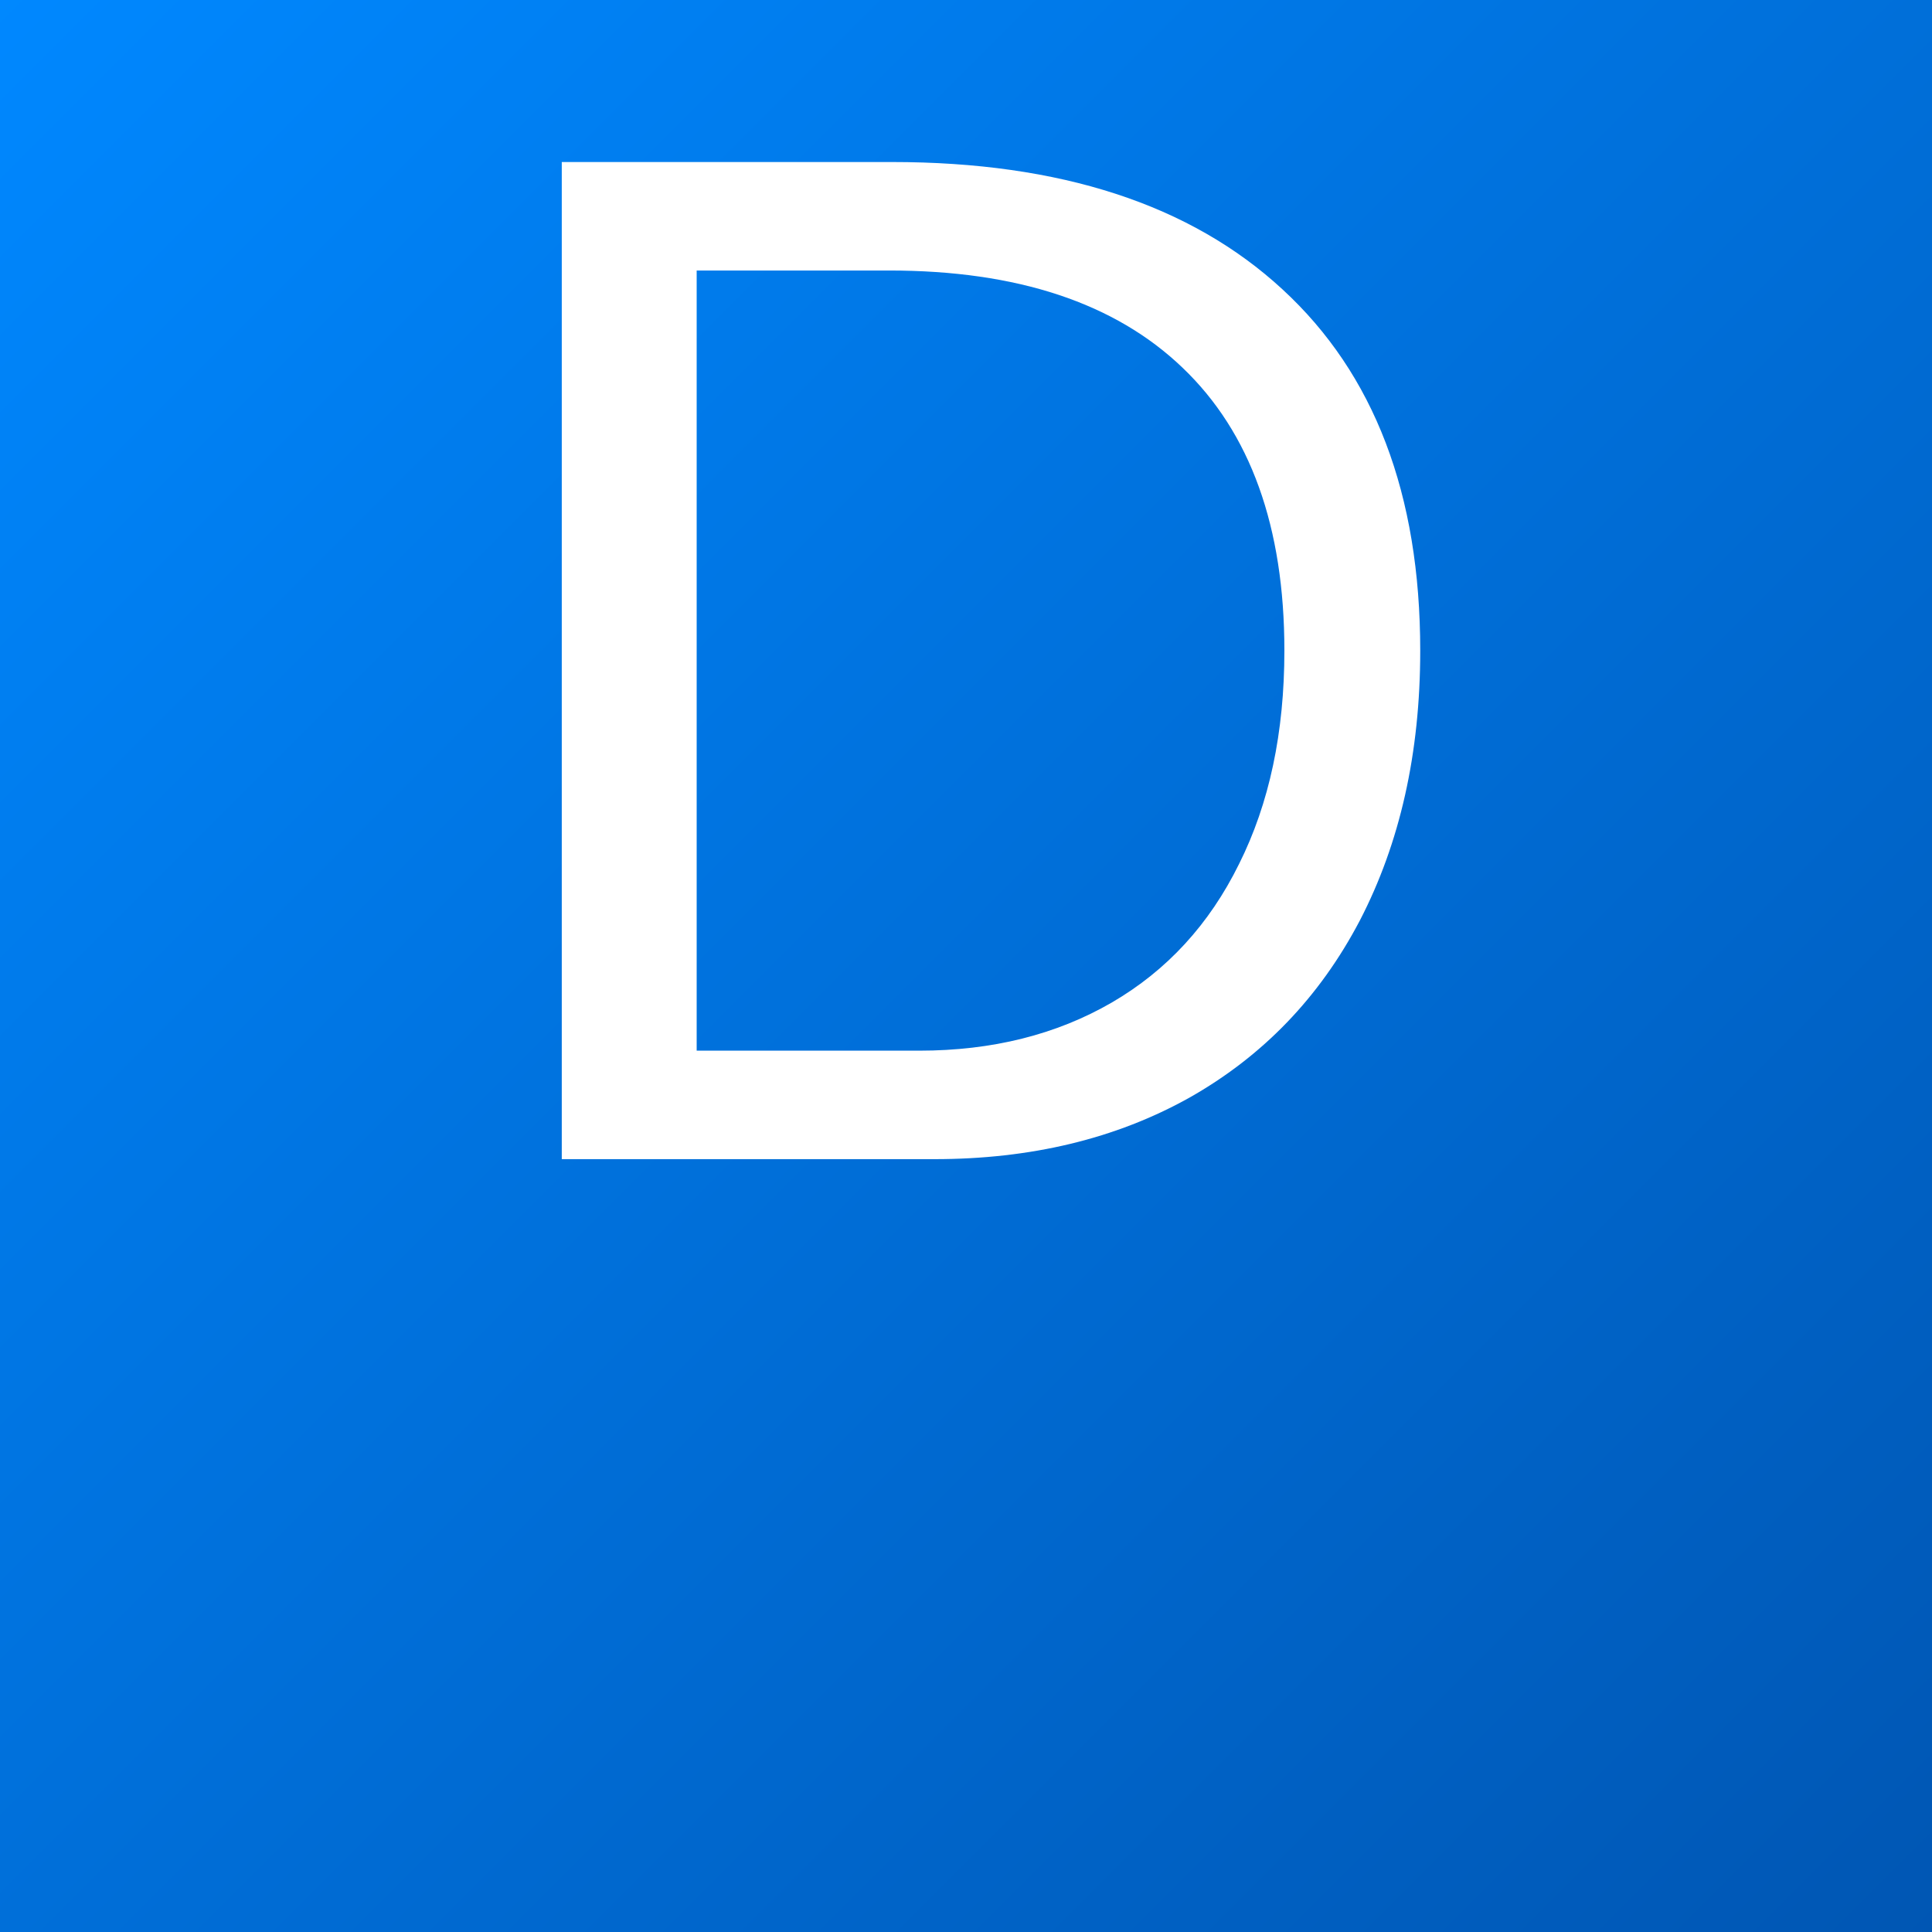
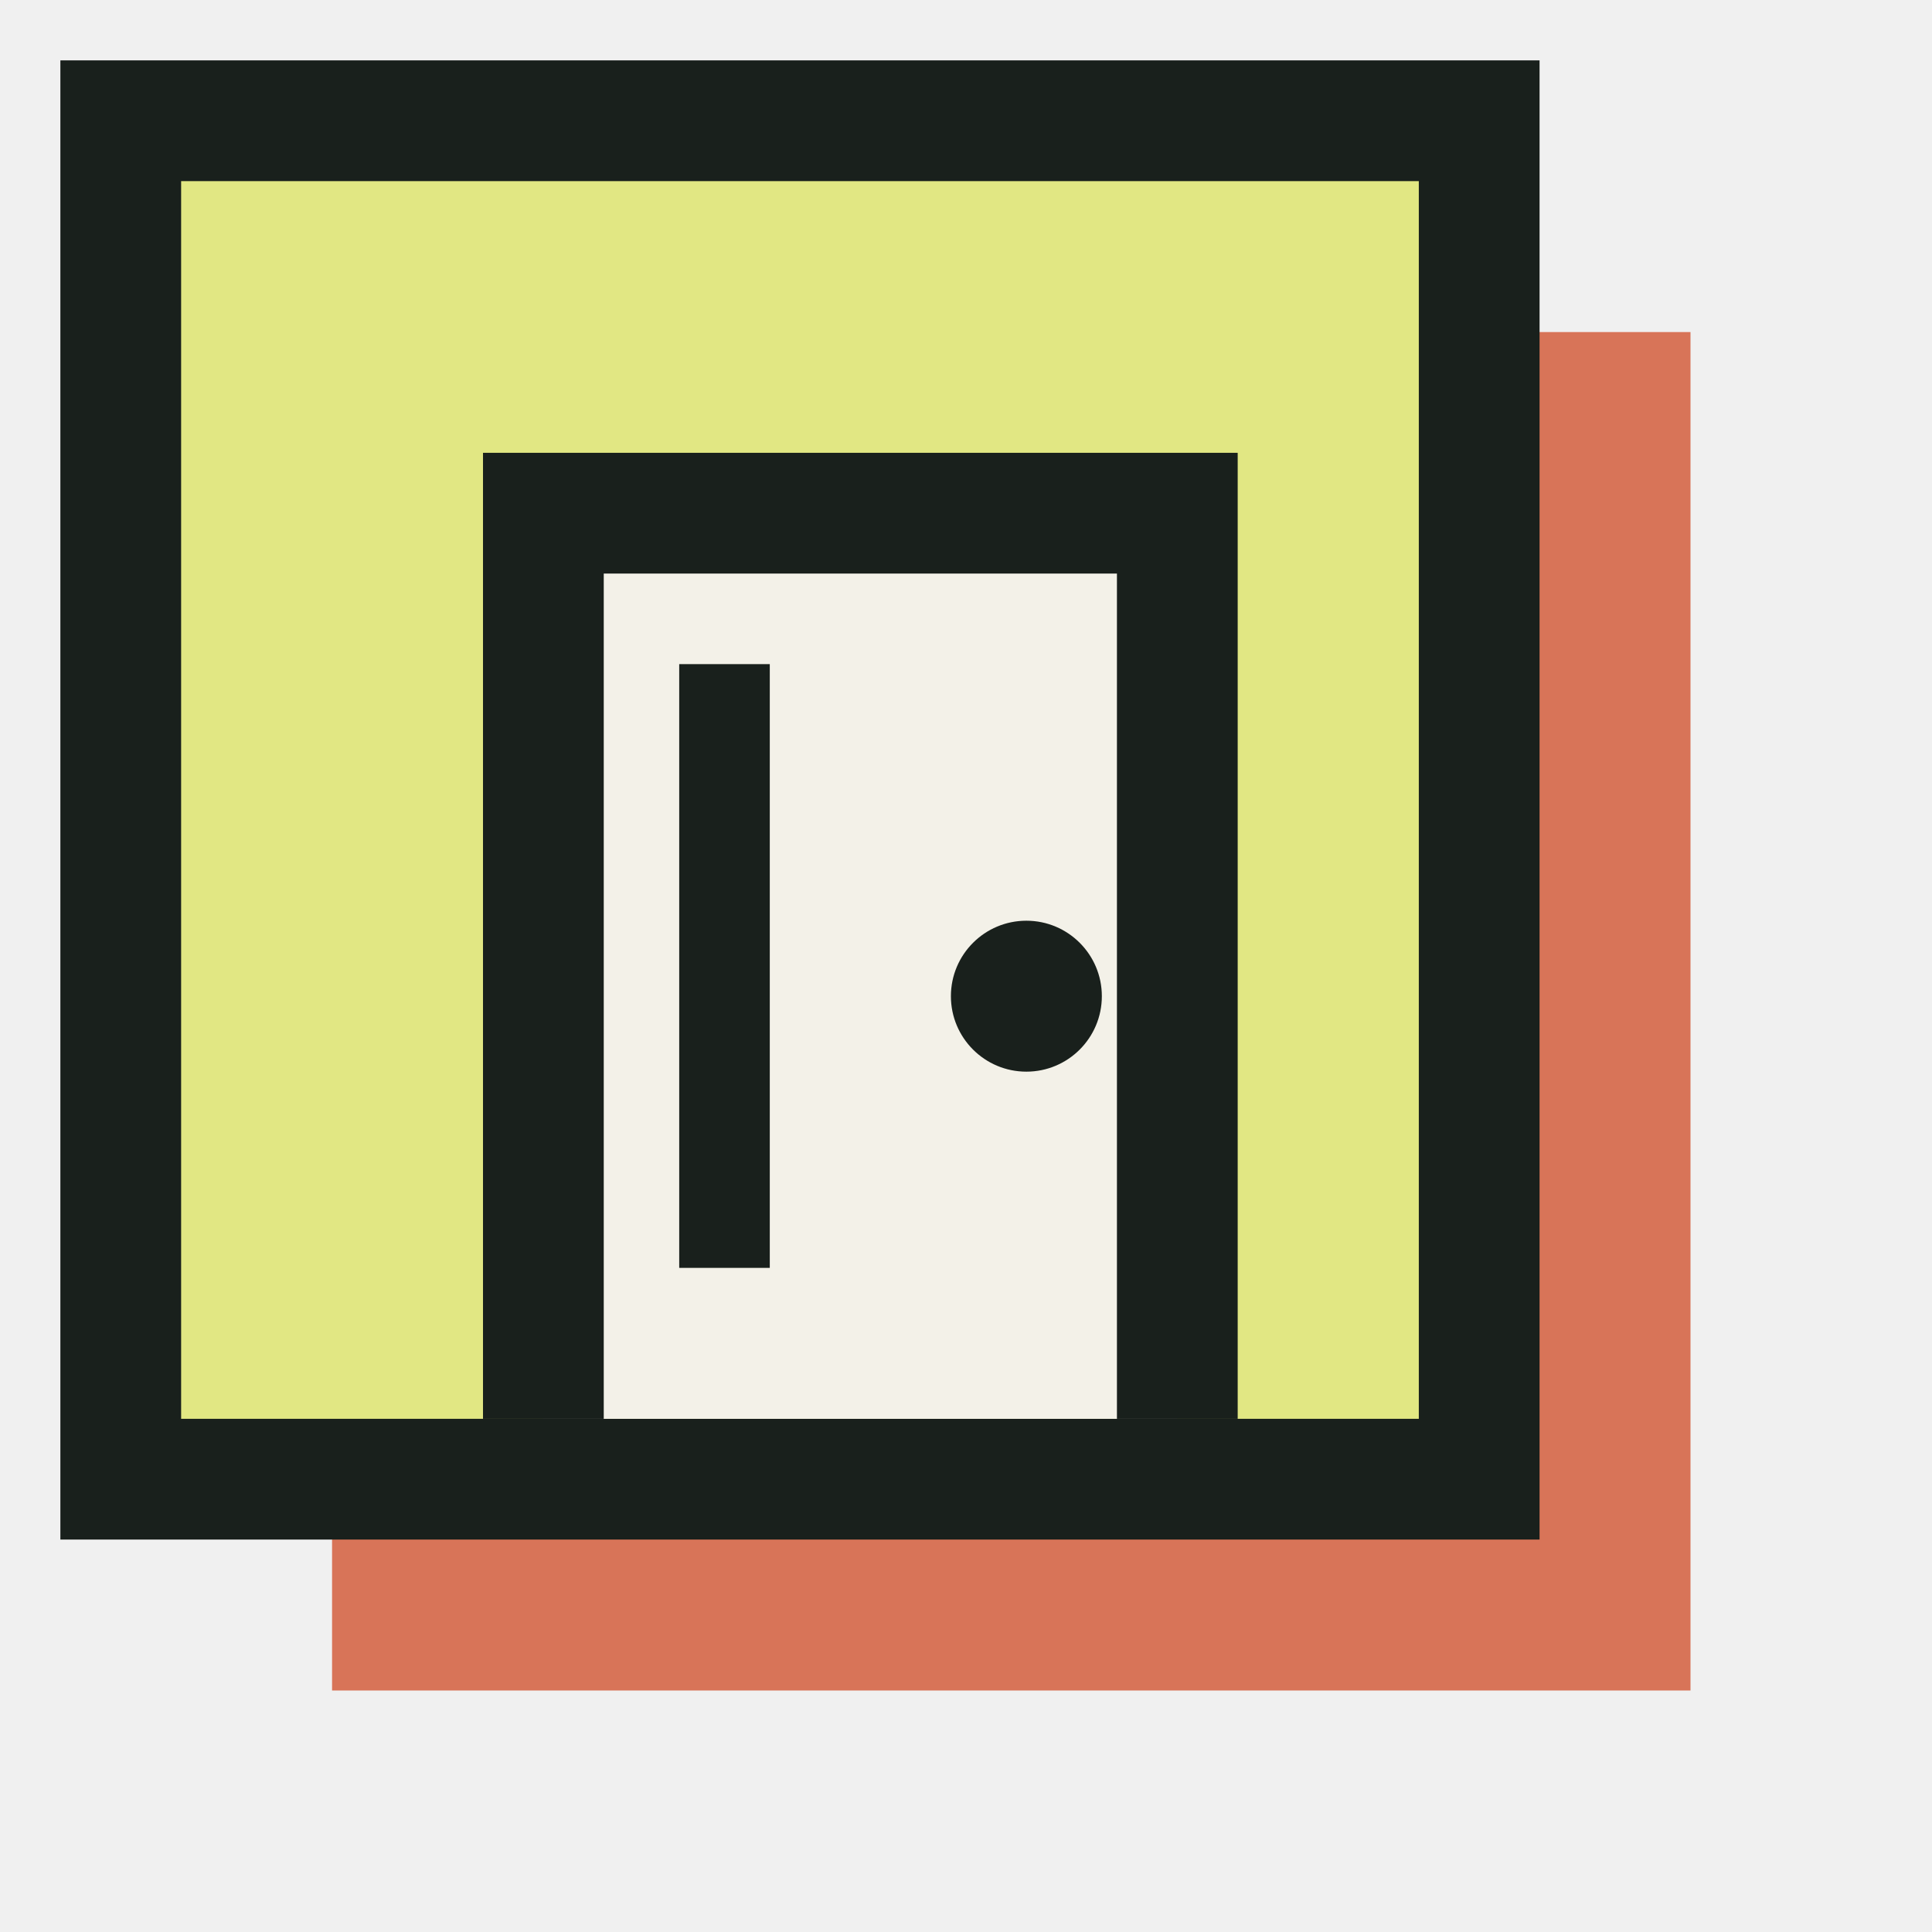
- <svg xmlns="http://www.w3.org/2000/svg" width="32" height="32">
-   <rect width="100%" height="100%" fill="url(#grad)" />
-   <defs>
-     <linearGradient id="grad" x1="0" y1="0" x2="1" y2="1">
-       <stop offset="0%" stop-color="#0088FF" />
-       <stop offset="100%" stop-color="#0056B3" />
-     </linearGradient>
-   </defs>
-   <text x="50%" y="60%" font-size="24" font-family="Arial" fill="white" text-anchor="middle" alignment-baseline="middle">D</text>
+ <svg xmlns="http://www.w3.org/2000/svg" viewBox="0 0 64 64" role="img" aria-label="Doorman">
+   <rect x="11" y="11" width="45" height="45" fill="#d87458" />
+   <rect x="4" y="4" width="45" height="45" fill="#e1e783" stroke="#19201c" stroke-width="4" />
+   <path d="M18 47V17h21v30" fill="#f3f1e8" stroke="#19201c" stroke-width="4" stroke-linejoin="miter" />
+   <path d="M24 22v20" stroke="#19201c" stroke-width="3" />
+   <circle cx="34" cy="33" r="2.5" fill="#19201c" />
</svg>
